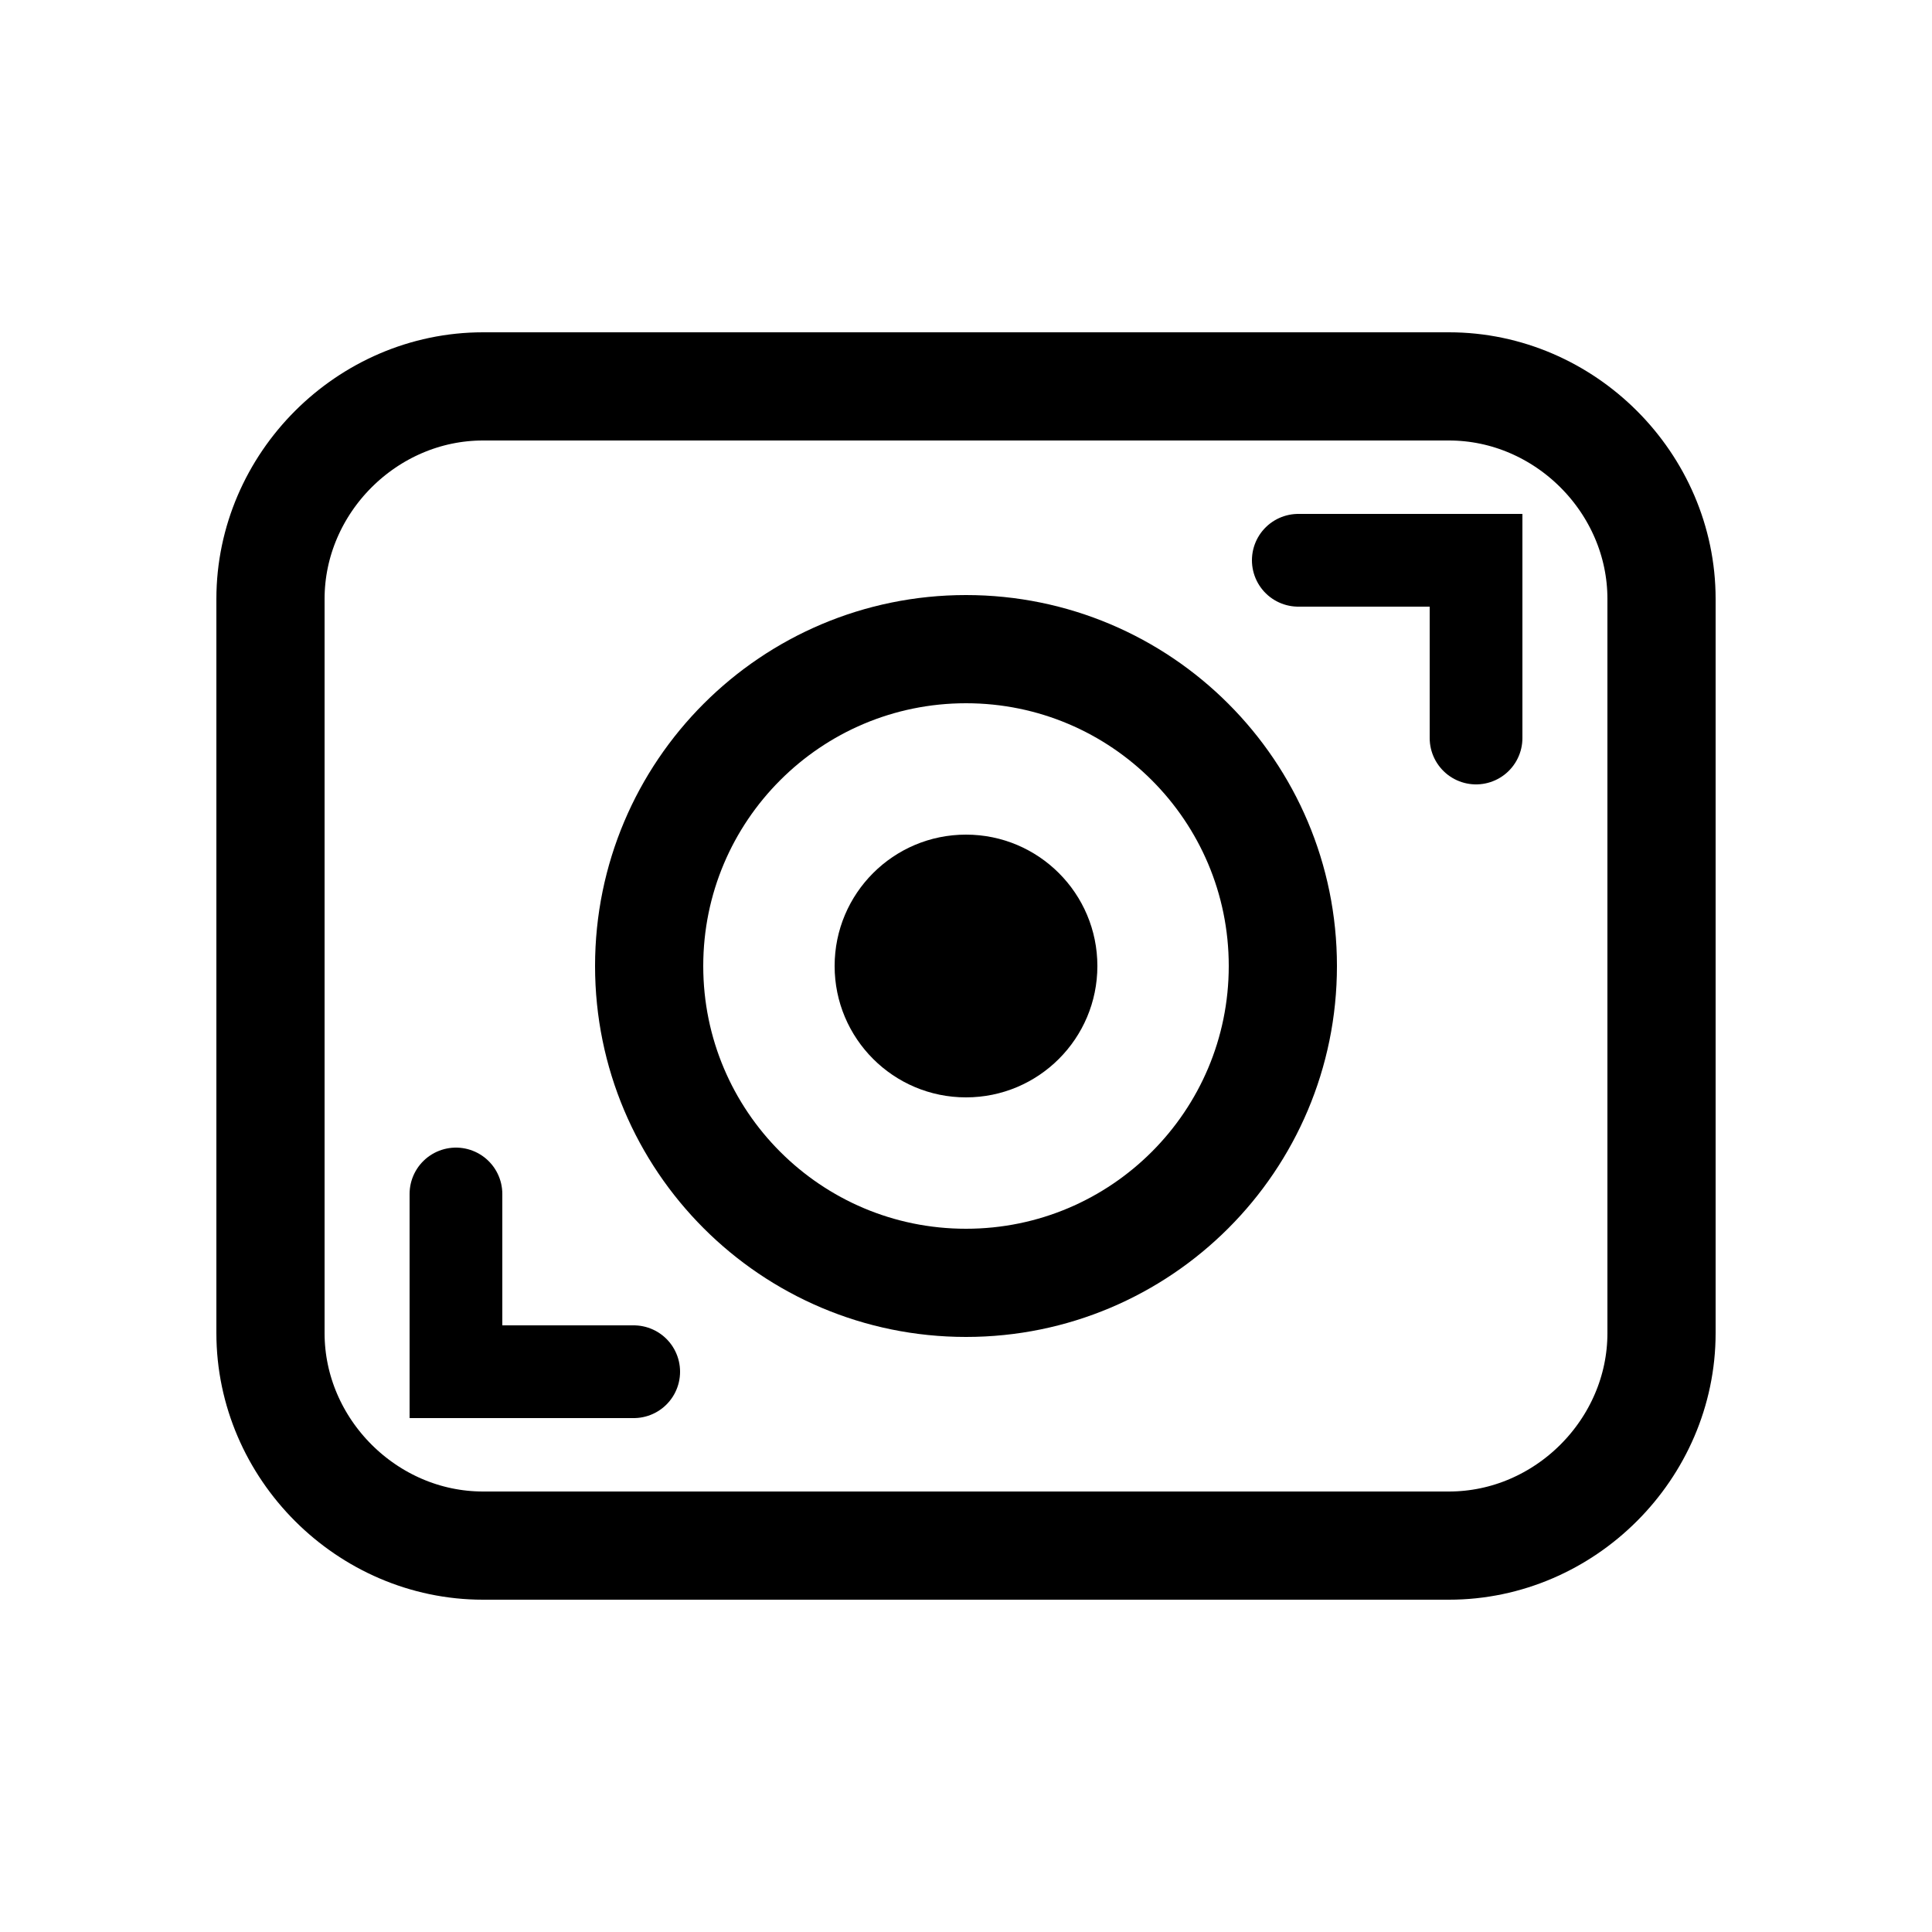
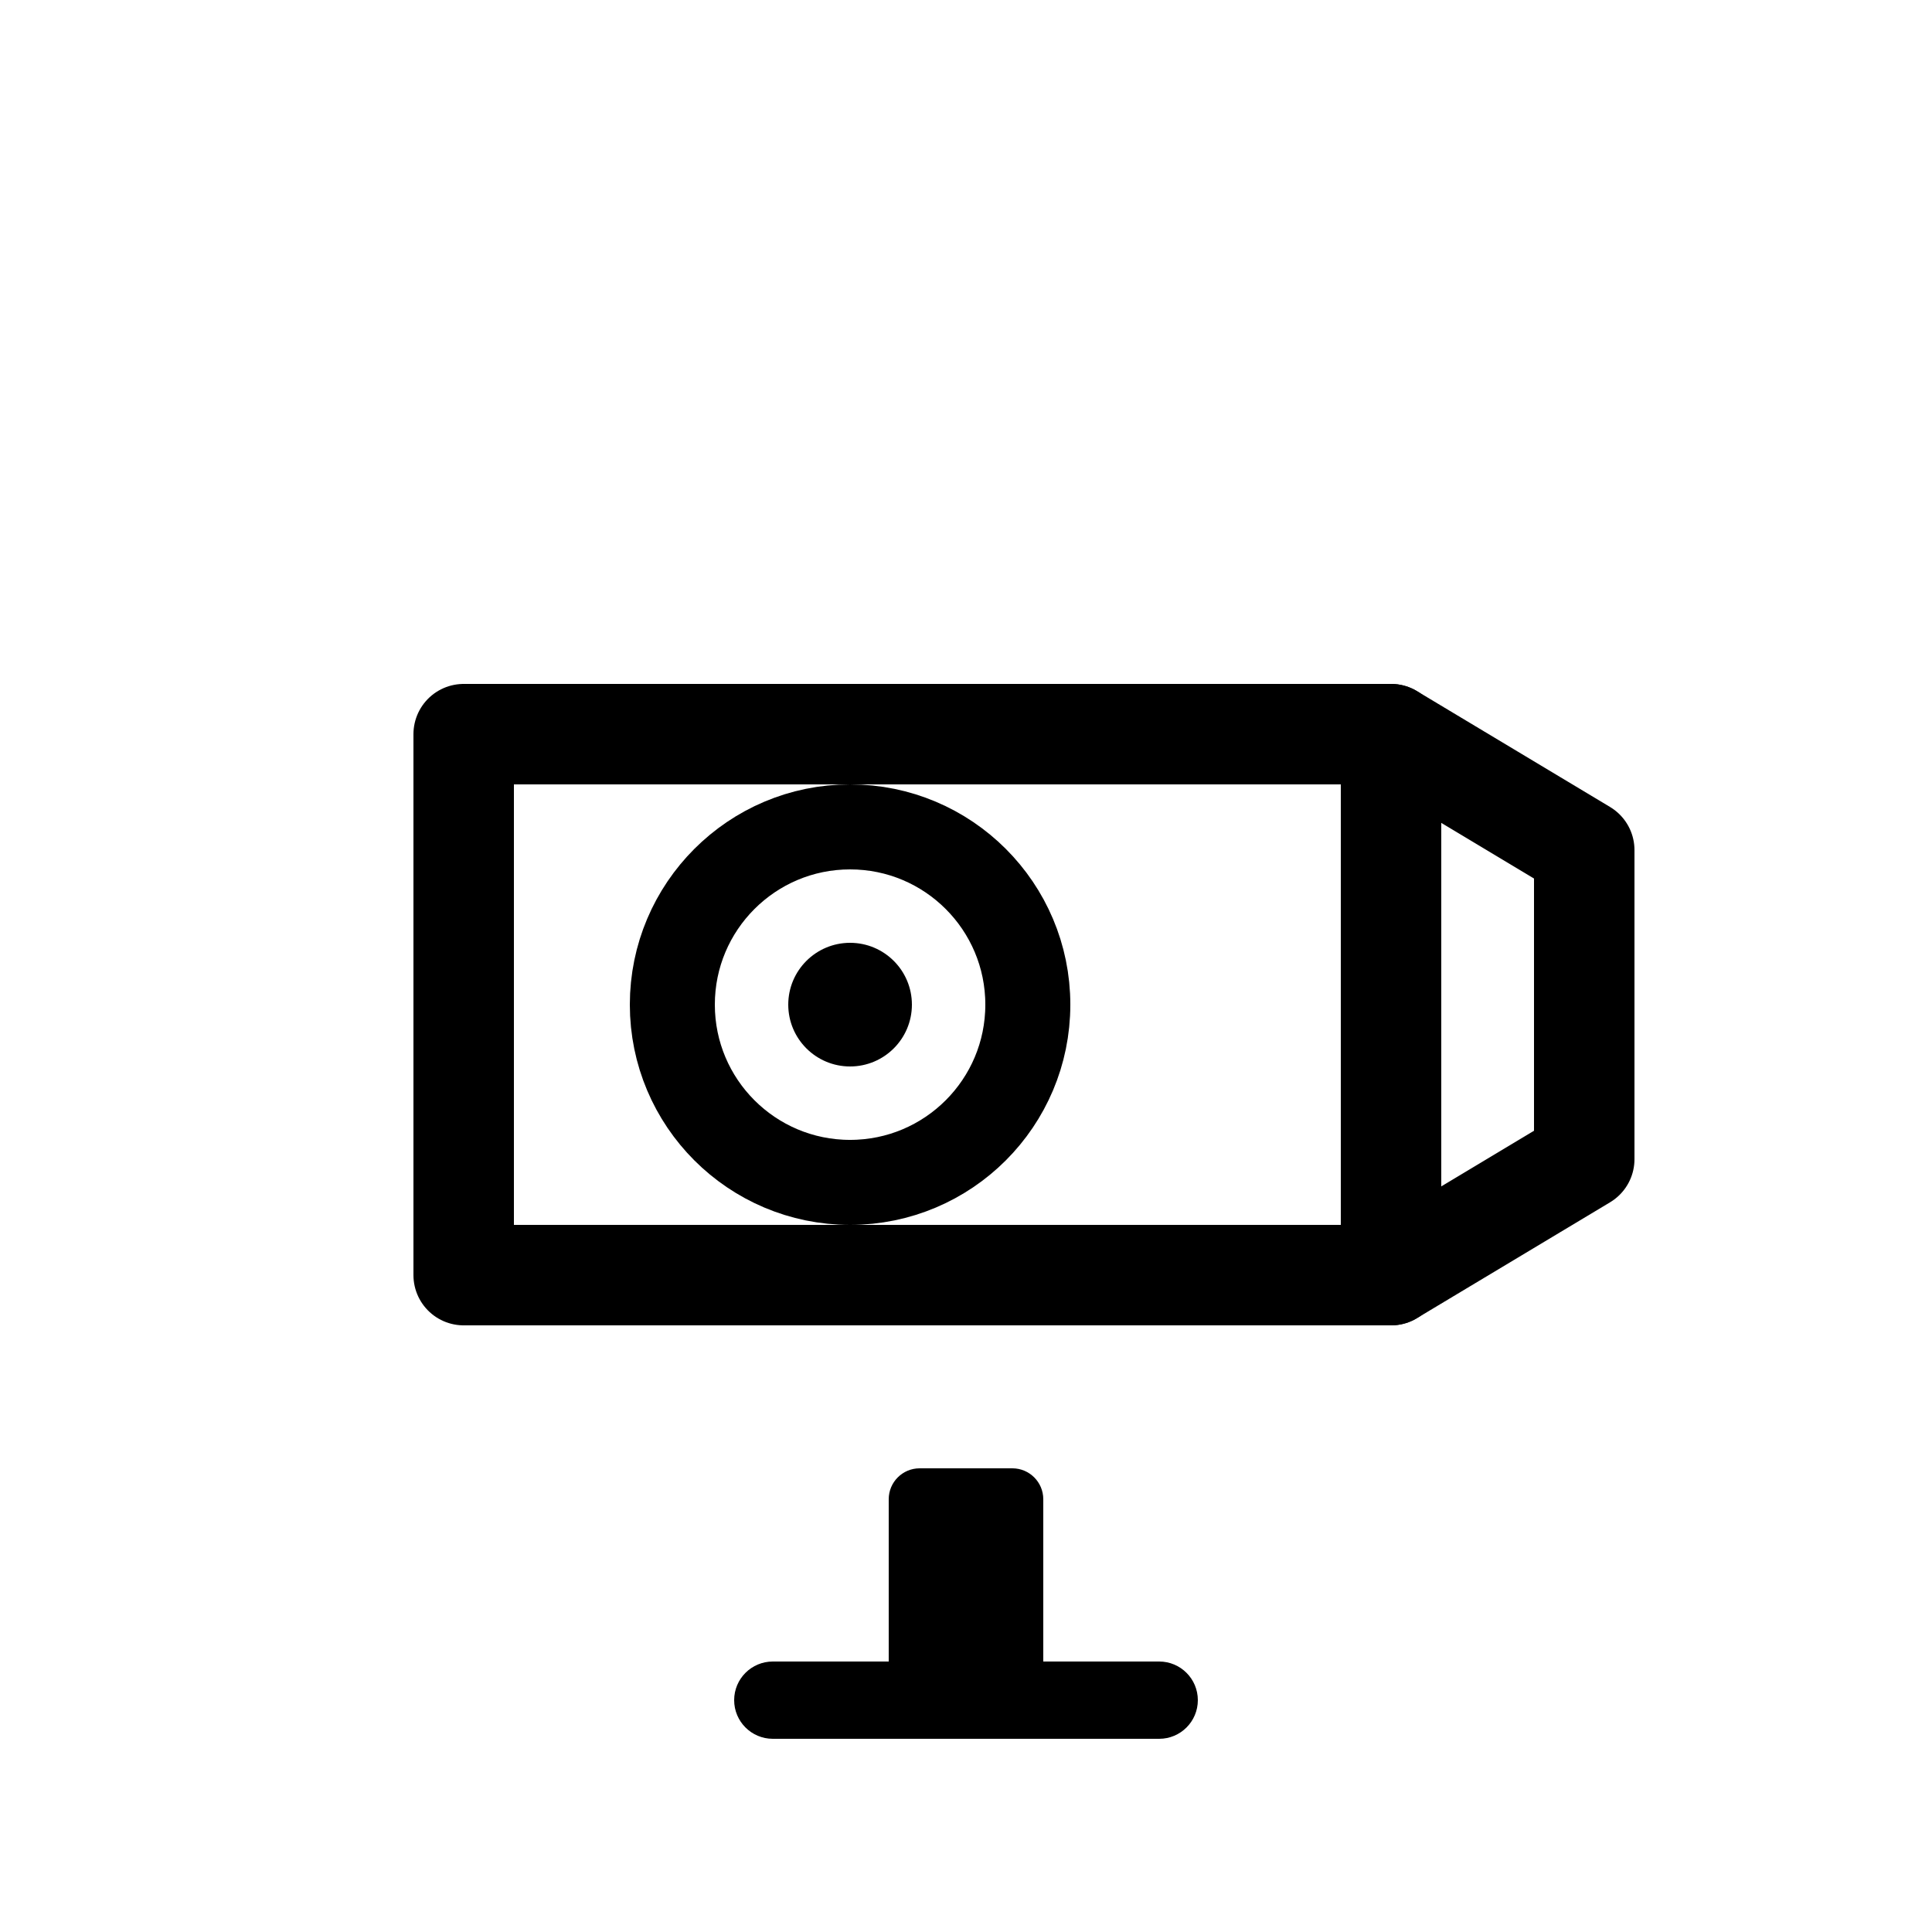
<svg xmlns="http://www.w3.org/2000/svg" viewBox="0 0 500 500">
-   <path d="M70 155 C70 125 95 100 125 100 H375 C405 100 430 125 430 155 V345 C430 375 405 400 375 400 H125 C95 400 70 375 70 345 Z" fill="none" stroke="currentColor" stroke-width="28" />
-   <circle cx="250" cy="250" r="82" fill="none" stroke="currentColor" stroke-width="28" />
-   <circle cx="250" cy="250" r="34" fill="currentColor" />
-   <path d="M336 145 H382 V191" fill="none" stroke="currentColor" stroke-width="24" stroke-linecap="round" />
-   <path d="M118 309 V355 H164" fill="none" stroke="currentColor" stroke-width="24" stroke-linecap="round" />
+   <path d="M120 190 H360 V330 H120 Z" fill="none" stroke="currentColor" stroke-width="26" stroke-linejoin="round" />
+   <path d="M360 190 L410 220 V300 L360 330 Z" fill="none" stroke="currentColor" stroke-width="26" stroke-linejoin="round" />
+   <circle cx="220" cy="260" r="46" fill="none" stroke="currentColor" stroke-width="22" />
+   <circle cx="220" cy="260" r="16" fill="currentColor" />
+   <rect x="230" y="380" width="40" height="60" rx="8" fill="currentColor" />
+   <rect x="190" y="430" width="120" height="20" rx="10" fill="currentColor" />
</svg>
